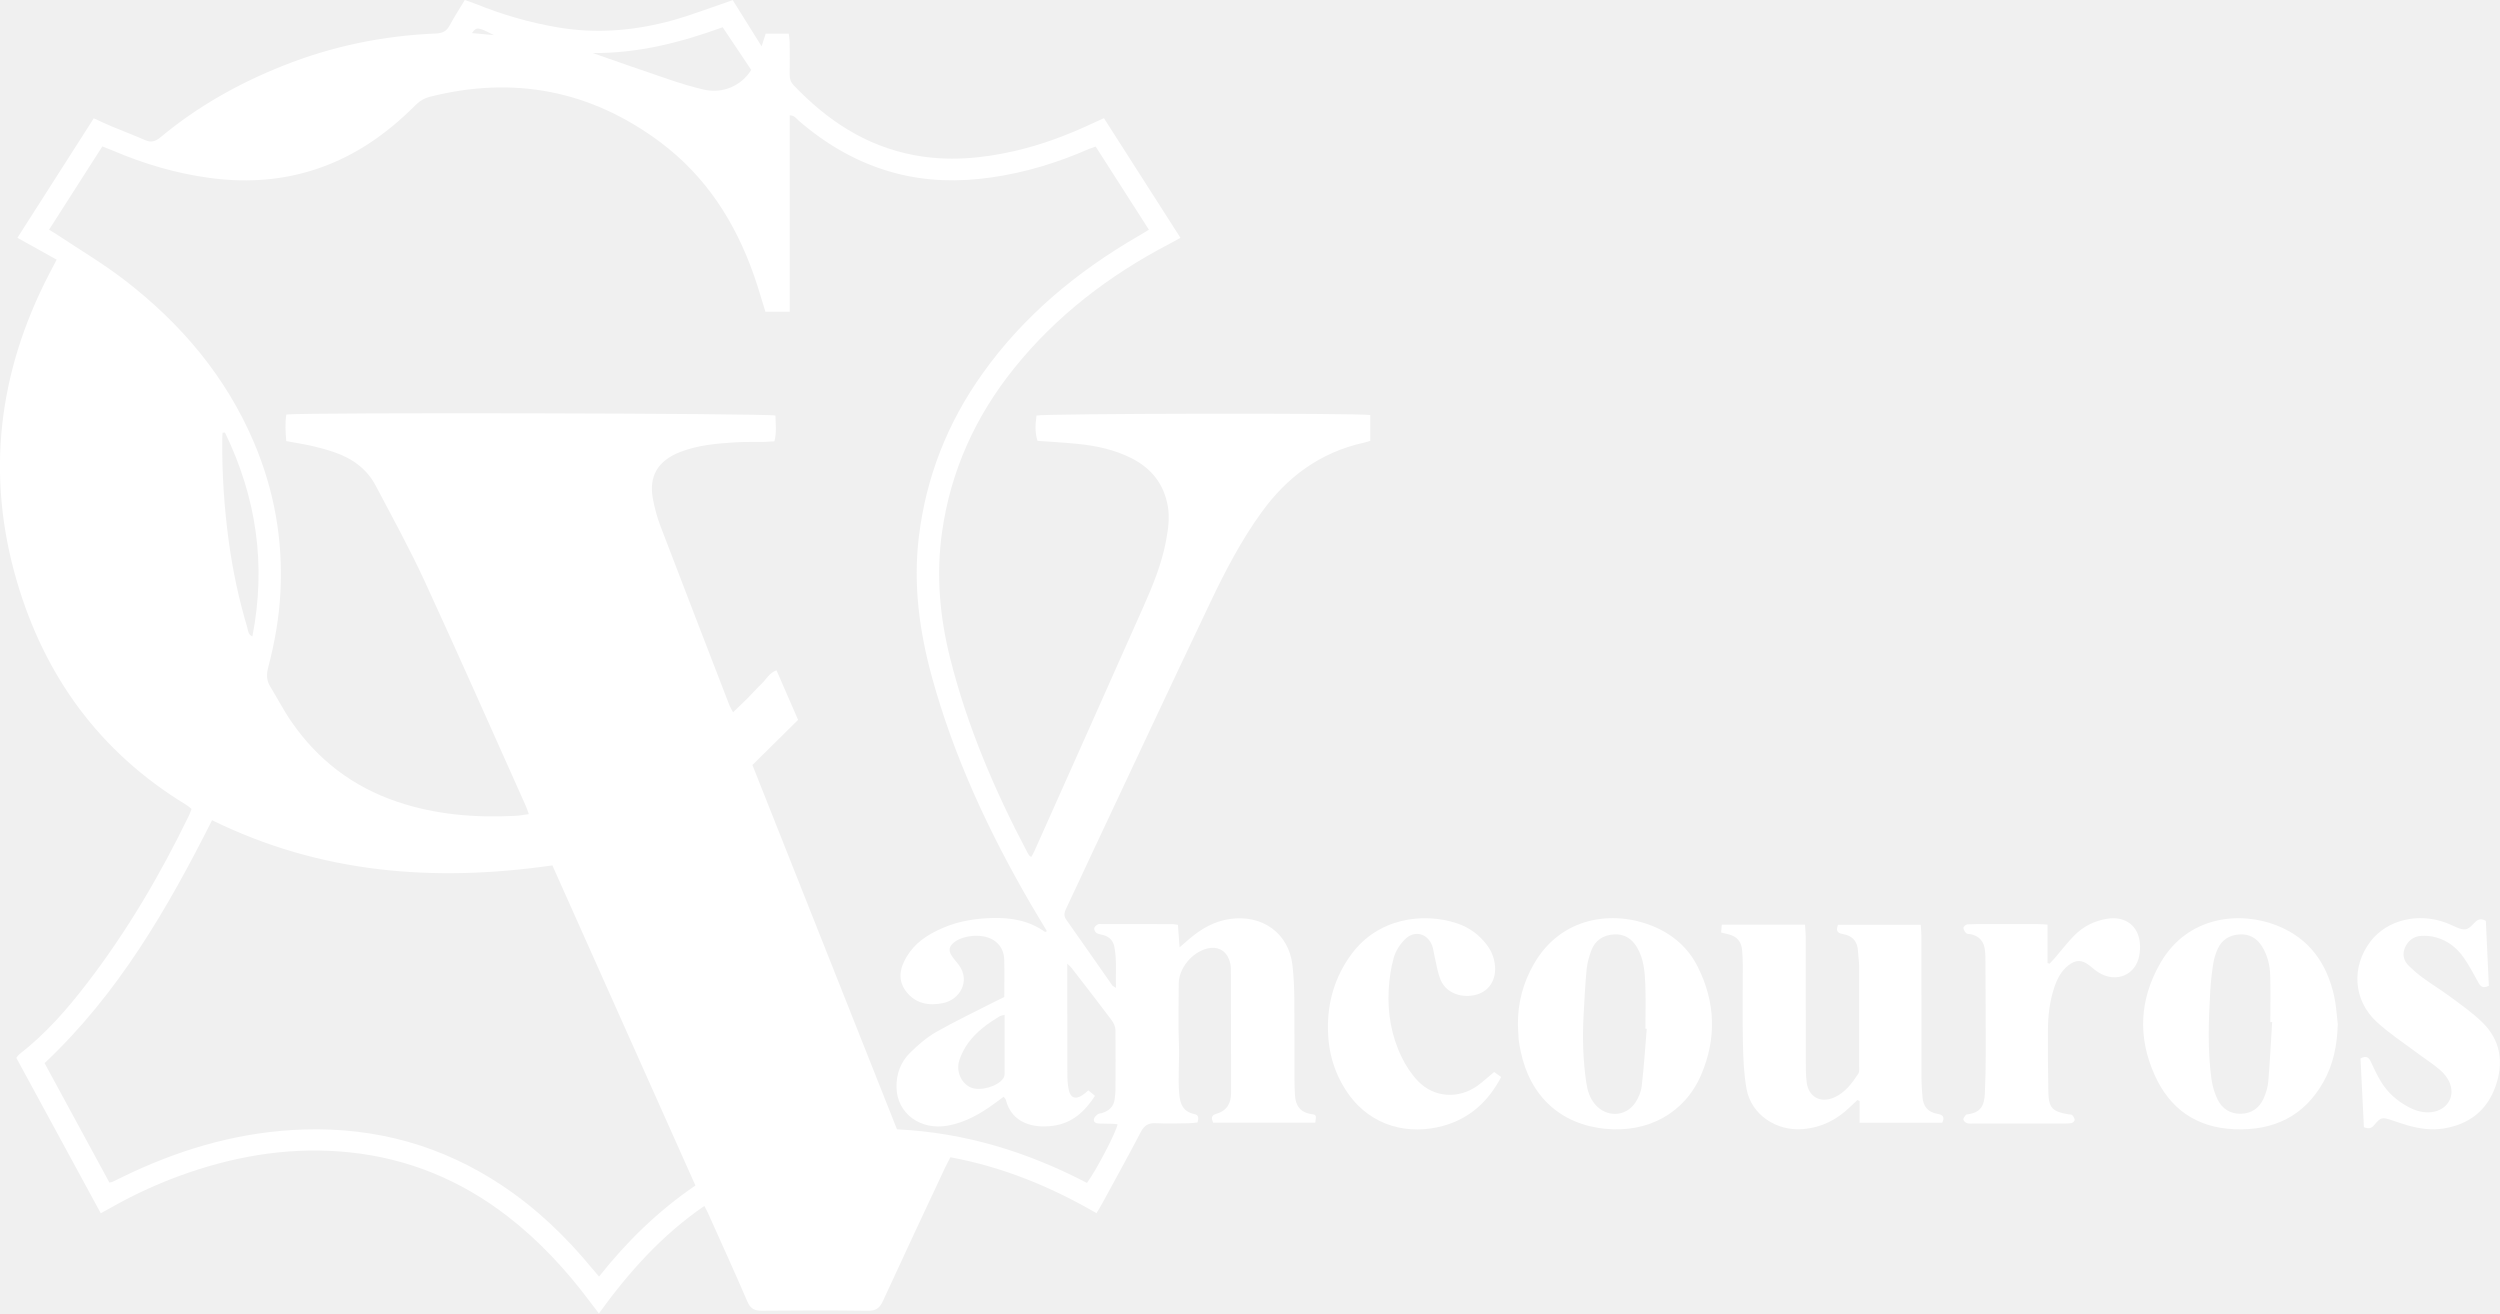
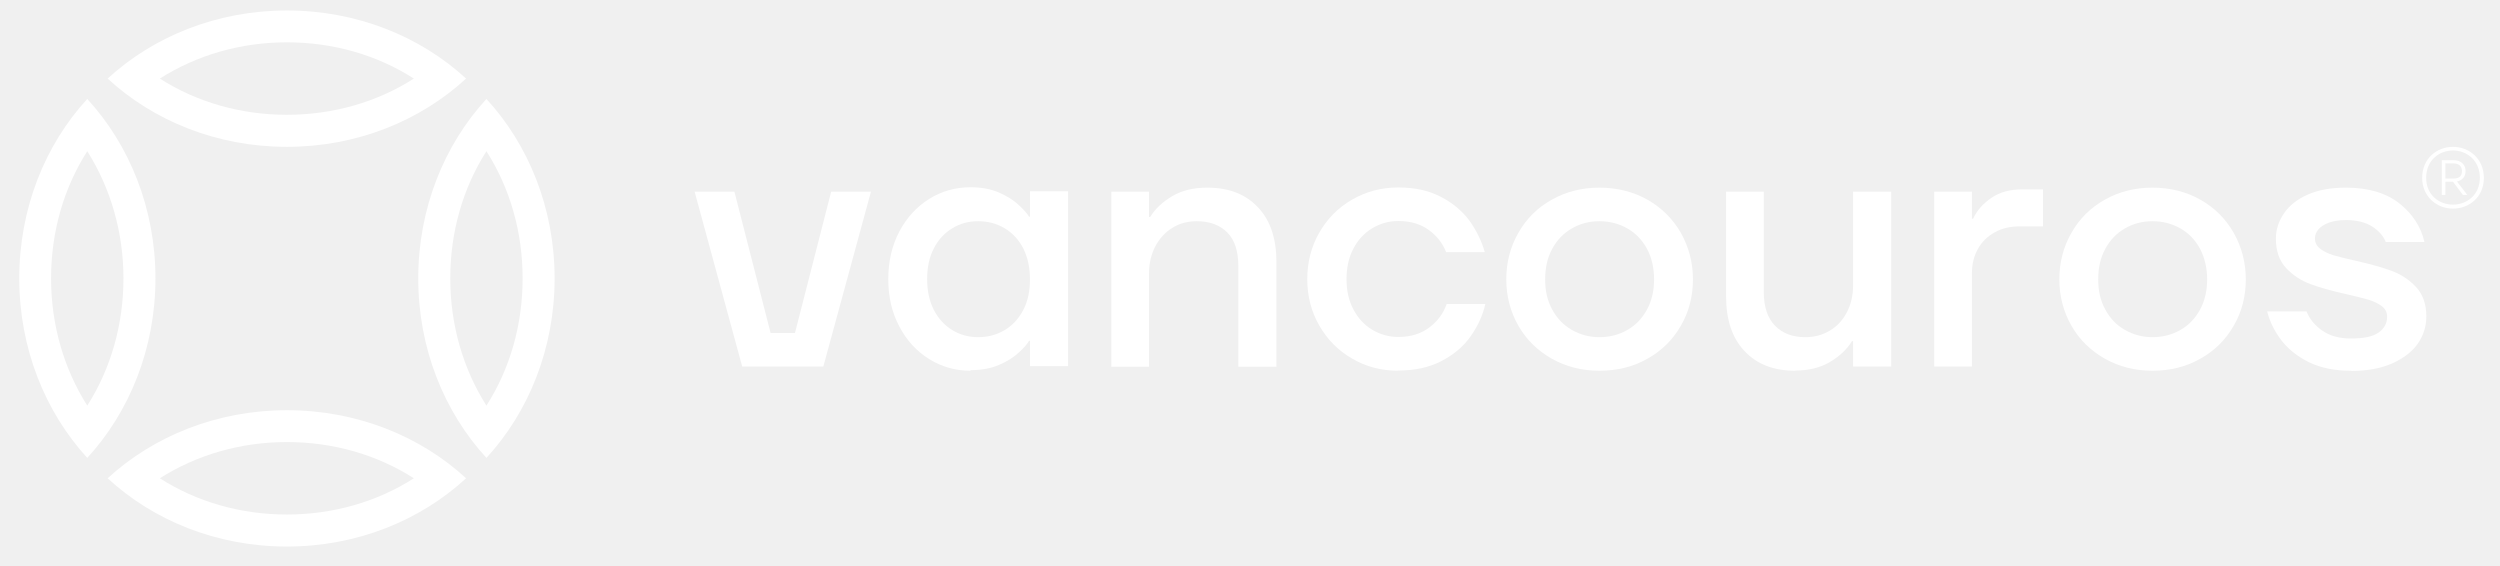
- <svg xmlns="http://www.w3.org/2000/svg" width="59" height="31" viewBox="0 0 59 31" fill="none">
-   <g clip-path="url(#clip0_1282_110)">
-     <path d="M26.336 23.318C26.326 22.974 26.36 22.66 26.299 22.346C26.271 22.2 26.185 22.109 26.04 22.068C25.987 22.052 25.925 22.048 25.881 22.02C25.848 22 25.819 21.944 25.823 21.908C25.827 21.874 25.872 21.838 25.908 21.815C25.931 21.8 25.971 21.808 26.003 21.808C26.561 21.808 27.118 21.808 27.676 21.809C27.707 21.809 27.74 21.818 27.799 21.826C27.811 21.988 27.823 22.151 27.838 22.357C27.941 22.268 28.01 22.206 28.081 22.147C28.353 21.918 28.652 21.744 29.018 21.689C29.791 21.574 30.416 22.025 30.502 22.779C30.531 23.035 30.543 23.293 30.546 23.549C30.552 24.181 30.547 24.813 30.549 25.445C30.549 25.577 30.554 25.71 30.561 25.842C30.573 26.09 30.683 26.255 30.956 26.294C31.067 26.31 31.066 26.321 31.041 26.495H28.629C28.589 26.396 28.578 26.322 28.702 26.287C28.959 26.215 29.054 26.032 29.054 25.789C29.054 24.814 29.053 23.839 29.049 22.864C29.049 22.788 29.03 22.708 29.003 22.637C28.921 22.424 28.724 22.328 28.499 22.383C28.13 22.472 27.818 22.852 27.818 23.218C27.818 23.686 27.803 24.154 27.822 24.622C27.84 25.024 27.794 25.424 27.831 25.826C27.852 26.058 27.924 26.237 28.184 26.291C28.297 26.314 28.288 26.389 28.262 26.49C28.195 26.497 28.126 26.509 28.057 26.509C27.798 26.512 27.539 26.521 27.282 26.508C27.104 26.498 27.006 26.558 26.925 26.712C26.627 27.283 26.313 27.847 26.006 28.413C25.97 28.481 25.927 28.546 25.877 28.631C24.799 28.006 23.671 27.542 22.43 27.311C22.386 27.398 22.344 27.472 22.308 27.548C21.815 28.6 21.321 29.65 20.837 30.705C20.761 30.87 20.675 30.937 20.479 30.934C19.647 30.923 18.814 30.925 17.983 30.933C17.804 30.935 17.711 30.884 17.64 30.721C17.336 30.015 17.016 29.316 16.702 28.614C16.683 28.573 16.66 28.533 16.623 28.46C15.62 29.148 14.842 30.02 14.134 30.997C14.043 30.879 13.972 30.787 13.902 30.693C13.345 29.951 12.715 29.273 11.971 28.699C10.878 27.856 9.64 27.339 8.246 27.195C6.946 27.06 5.685 27.252 4.458 27.672C3.818 27.891 3.203 28.168 2.618 28.501C2.548 28.54 2.478 28.578 2.378 28.633C1.711 27.405 1.049 26.186 0.385 24.965C0.412 24.931 0.428 24.903 0.452 24.884C1.075 24.402 1.585 23.818 2.057 23.202C3.004 21.969 3.782 20.641 4.456 19.253C4.48 19.204 4.497 19.154 4.521 19.091C4.475 19.055 4.435 19.018 4.39 18.991C2.335 17.741 1.048 15.938 0.396 13.712C-0.334 11.213 -0.045 8.791 1.159 6.468C1.213 6.364 1.267 6.26 1.337 6.128C1.032 5.958 0.735 5.793 0.411 5.612C1.014 4.67 1.61 3.738 2.213 2.792C2.367 2.862 2.504 2.928 2.643 2.986C2.902 3.094 3.166 3.193 3.423 3.306C3.57 3.371 3.671 3.337 3.79 3.238C4.654 2.518 5.628 1.969 6.681 1.551C7.834 1.092 9.037 0.842 10.284 0.791C10.441 0.784 10.536 0.74 10.608 0.606C10.716 0.406 10.84 0.214 10.97 -0.001C11.063 0.033 11.152 0.063 11.239 0.097C11.859 0.348 12.498 0.533 13.162 0.646C14.089 0.804 14.999 0.723 15.894 0.474C16.288 0.364 16.672 0.215 17.06 0.085C17.134 0.059 17.208 0.032 17.292 0.002C17.514 0.355 17.729 0.7 17.974 1.093C18.016 0.963 18.041 0.887 18.07 0.795H18.615C18.622 0.857 18.634 0.923 18.636 0.989C18.639 1.247 18.64 1.505 18.636 1.761C18.634 1.861 18.663 1.941 18.733 2.015C19.513 2.831 20.422 3.444 21.571 3.661C22.369 3.812 23.163 3.744 23.949 3.563C24.588 3.416 25.196 3.187 25.787 2.91C25.866 2.873 25.945 2.838 26.053 2.789C26.652 3.727 27.248 4.659 27.859 5.613C27.76 5.667 27.679 5.712 27.596 5.756C26.172 6.5 24.927 7.454 23.931 8.694C23.016 9.833 22.438 11.114 22.234 12.546C22.089 13.556 22.176 14.553 22.425 15.54C22.827 17.14 23.472 18.651 24.244 20.114C24.258 20.141 24.276 20.169 24.294 20.194C24.302 20.205 24.318 20.21 24.339 20.222C24.366 20.174 24.394 20.128 24.415 20.079C25.272 18.16 26.131 16.242 26.983 14.322C27.209 13.813 27.421 13.297 27.521 12.748C27.569 12.487 27.607 12.226 27.562 11.958C27.474 11.432 27.182 11.055 26.7 10.812C26.3 10.611 25.867 10.518 25.423 10.475C25.11 10.443 24.797 10.428 24.486 10.404C24.432 10.236 24.425 10.075 24.461 9.807C24.631 9.758 32.028 9.745 32.339 9.795V10.404C32.289 10.419 32.237 10.437 32.185 10.448C31.146 10.678 30.366 11.267 29.769 12.095C29.292 12.755 28.917 13.475 28.569 14.205C27.607 16.223 26.661 18.249 25.709 20.272C25.525 20.663 25.346 21.055 25.16 21.444C25.117 21.536 25.099 21.613 25.164 21.705C25.528 22.22 25.888 22.738 26.25 23.255C26.261 23.271 26.285 23.28 26.339 23.316L26.336 23.318ZM1.155 5.421C1.245 5.475 1.308 5.51 1.366 5.55C1.891 5.899 2.437 6.223 2.935 6.606C4.278 7.638 5.335 8.893 5.992 10.438C6.472 11.567 6.68 12.739 6.619 13.958C6.589 14.568 6.484 15.166 6.328 15.756C6.286 15.918 6.29 16.06 6.378 16.203C6.55 16.485 6.701 16.78 6.89 17.05C7.503 17.932 8.324 18.566 9.366 18.919C10.271 19.226 11.207 19.303 12.159 19.254C12.261 19.249 12.363 19.229 12.48 19.213C12.451 19.133 12.433 19.074 12.408 19.018C11.616 17.252 10.834 15.479 10.024 13.721C9.67 12.953 9.26 12.208 8.864 11.457C8.656 11.063 8.309 10.814 7.882 10.67C7.715 10.613 7.543 10.565 7.371 10.526C7.169 10.48 6.964 10.449 6.756 10.41C6.736 10.187 6.726 9.982 6.758 9.782C7.266 9.73 18.116 9.753 18.301 9.807C18.303 10.002 18.333 10.202 18.276 10.415C18.19 10.42 18.111 10.427 18.032 10.429C17.814 10.433 17.595 10.425 17.378 10.438C16.926 10.464 16.476 10.502 16.05 10.668C15.521 10.875 15.306 11.243 15.41 11.782C15.451 11.996 15.508 12.21 15.586 12.413C16.125 13.824 16.669 15.233 17.214 16.644C17.235 16.697 17.267 16.746 17.3 16.809C17.432 16.683 17.547 16.575 17.658 16.463C17.764 16.357 17.863 16.241 17.972 16.138C18.083 16.034 18.152 15.884 18.325 15.818C18.495 16.208 18.66 16.587 18.835 16.989C18.474 17.346 18.12 17.696 17.757 18.054C18.894 20.92 20.031 23.787 21.169 26.652C22.786 26.73 24.262 27.192 25.652 27.917C25.868 27.629 26.353 26.699 26.374 26.532C26.326 26.528 26.279 26.522 26.232 26.521C26.134 26.518 26.037 26.519 25.94 26.516C25.869 26.514 25.803 26.487 25.816 26.409C25.823 26.367 25.871 26.326 25.908 26.295C25.93 26.277 25.97 26.28 26 26.27C26.179 26.217 26.292 26.109 26.308 25.922C26.313 25.859 26.325 25.798 26.325 25.735C26.326 25.259 26.331 24.784 26.325 24.308C26.323 24.231 26.284 24.143 26.236 24.078C25.924 23.662 25.604 23.25 25.285 22.838C25.26 22.806 25.227 22.78 25.188 22.744C25.188 23.086 25.188 23.406 25.188 23.725C25.188 24.271 25.187 24.817 25.19 25.363C25.19 25.479 25.198 25.598 25.221 25.712C25.259 25.911 25.38 25.957 25.548 25.844C25.594 25.814 25.633 25.776 25.685 25.733C25.737 25.776 25.784 25.814 25.842 25.862C25.604 26.229 25.308 26.506 24.858 26.568C24.378 26.634 23.876 26.504 23.737 25.955C23.732 25.934 23.712 25.917 23.687 25.883C23.616 25.936 23.546 25.987 23.476 26.038C23.146 26.281 22.795 26.484 22.379 26.563C21.726 26.687 21.168 26.279 21.157 25.66C21.152 25.353 21.252 25.068 21.475 24.848C21.659 24.666 21.862 24.489 22.087 24.359C22.538 24.102 23.01 23.878 23.473 23.641C23.551 23.601 23.629 23.565 23.701 23.53C23.701 23.223 23.708 22.934 23.7 22.647C23.694 22.479 23.636 22.331 23.49 22.217C23.225 22.008 22.724 22.069 22.514 22.241C22.401 22.333 22.379 22.427 22.457 22.55C22.507 22.63 22.575 22.699 22.63 22.775C22.911 23.16 22.643 23.593 22.262 23.672C21.927 23.743 21.611 23.689 21.39 23.406C21.175 23.132 21.237 22.841 21.401 22.572C21.489 22.428 21.609 22.29 21.746 22.186C21.901 22.066 22.082 21.971 22.265 21.893C22.631 21.737 23.023 21.675 23.421 21.665C23.864 21.653 24.29 21.727 24.659 21.991C24.667 21.997 24.686 21.986 24.699 21.983C24.699 21.975 24.702 21.966 24.699 21.962C24.571 21.745 24.439 21.531 24.313 21.314C23.331 19.621 22.511 17.861 21.994 15.98C21.696 14.894 21.549 13.794 21.685 12.668C21.855 11.262 22.359 9.977 23.19 8.813C24.155 7.459 25.413 6.412 26.865 5.571C26.946 5.525 27.024 5.476 27.114 5.421C26.685 4.753 26.271 4.106 25.857 3.458C25.784 3.484 25.738 3.499 25.695 3.517C24.956 3.841 24.189 4.076 23.385 4.189C22.626 4.297 21.873 4.282 21.128 4.085C20.261 3.856 19.514 3.421 18.848 2.847C18.793 2.799 18.752 2.723 18.637 2.722V7.357H18.064C17.972 7.065 17.892 6.78 17.794 6.501C17.354 5.247 16.661 4.154 15.561 3.339C13.936 2.137 12.129 1.782 10.145 2.284C10.016 2.318 9.912 2.376 9.819 2.469C9.633 2.653 9.44 2.833 9.237 2.999C7.988 4.018 6.553 4.421 4.932 4.197C4.145 4.089 3.391 3.865 2.663 3.554C2.584 3.521 2.505 3.491 2.415 3.456C1.993 4.115 1.582 4.758 1.157 5.422L1.155 5.421ZM16.412 27.978C15.278 25.441 14.154 22.925 13.036 20.423C10.233 20.828 7.55 20.608 5.005 19.357C3.949 21.45 2.792 23.452 1.052 25.09C1.568 26.04 2.077 26.977 2.582 27.908C2.622 27.9 2.639 27.9 2.652 27.893C2.811 27.817 2.968 27.737 3.128 27.663C4.408 27.071 5.746 26.7 7.175 26.656C8.888 26.603 10.446 27.043 11.854 27.981C12.665 28.522 13.356 29.186 13.968 29.928C14.017 29.989 14.069 30.046 14.137 30.127C14.79 29.305 15.521 28.585 16.412 27.978ZM13.984 1.251C14.589 1.461 15.193 1.675 15.8 1.879C16.066 1.969 16.336 2.051 16.61 2.115C17.056 2.217 17.495 2.027 17.729 1.65C17.508 1.319 17.285 0.987 17.055 0.643C16.06 1.006 15.051 1.261 13.984 1.252V1.251ZM5.309 10.208C5.29 10.209 5.272 10.211 5.253 10.212C5.25 10.264 5.245 10.316 5.245 10.367C5.238 11.179 5.291 11.987 5.401 12.791C5.494 13.472 5.637 14.143 5.834 14.803C5.855 14.875 5.849 14.969 5.956 15.021C6.286 13.334 6.052 11.739 5.309 10.208ZM23.709 23.95C23.655 23.965 23.616 23.969 23.585 23.988C23.311 24.154 23.052 24.342 22.861 24.598C22.765 24.727 22.685 24.878 22.638 25.03C22.557 25.291 22.692 25.571 22.911 25.665C23.127 25.758 23.543 25.644 23.676 25.451C23.696 25.422 23.708 25.38 23.708 25.343C23.71 24.885 23.709 24.427 23.709 23.948V23.95ZM11.139 0.781C11.314 0.798 11.46 0.812 11.656 0.829C11.281 0.634 11.243 0.63 11.139 0.781Z" fill="white" />
-     <path d="M40.618 22.01C40.624 21.937 40.628 21.887 40.634 21.822H42.598C42.604 21.924 42.615 22.015 42.615 22.104C42.616 23.087 42.615 24.07 42.617 25.053C42.617 25.217 42.617 25.381 42.638 25.544C42.681 25.887 42.966 26.044 43.289 25.899C43.547 25.783 43.71 25.563 43.857 25.337C43.887 25.29 43.876 25.216 43.876 25.153C43.877 24.373 43.878 23.593 43.876 22.813C43.876 22.697 43.855 22.58 43.85 22.463C43.843 22.227 43.726 22.081 43.483 22.042C43.348 22.02 43.329 21.95 43.377 21.825H45.329C45.335 21.916 45.345 22.006 45.345 22.095C45.346 23.21 45.345 24.326 45.347 25.441C45.347 25.588 45.36 25.737 45.37 25.884C45.385 26.106 45.496 26.251 45.73 26.288C45.858 26.309 45.898 26.366 45.837 26.497H43.886V25.986C43.869 25.977 43.852 25.969 43.835 25.96C43.776 26.017 43.716 26.073 43.657 26.129C43.349 26.425 42.99 26.61 42.549 26.647C41.917 26.7 41.328 26.303 41.218 25.698C41.155 25.346 41.141 24.985 41.133 24.627C41.12 24.011 41.13 23.395 41.13 22.779C41.13 22.662 41.123 22.544 41.114 22.428C41.099 22.226 40.993 22.095 40.785 22.048C40.738 22.037 40.692 22.025 40.62 22.008L40.618 22.01Z" fill="white" />
-     <path d="M55.171 24.182C55.158 24.659 55.069 25.115 54.832 25.536C54.379 26.337 53.666 26.688 52.734 26.65C51.824 26.612 51.203 26.159 50.849 25.37C50.446 24.471 50.491 23.579 50.989 22.72C51.625 21.622 52.85 21.494 53.73 21.84C54.51 22.148 54.917 22.745 55.087 23.513C55.136 23.732 55.145 23.96 55.173 24.183L55.171 24.182ZM53.622 24.12H53.58C53.58 23.753 53.588 23.387 53.577 23.022C53.57 22.779 53.514 22.544 53.381 22.331C53.262 22.142 53.088 22.04 52.86 22.052C52.625 22.063 52.441 22.173 52.343 22.383C52.291 22.495 52.252 22.617 52.233 22.739C52.199 22.953 52.175 23.171 52.162 23.389C52.122 24.081 52.097 24.775 52.19 25.464C52.213 25.631 52.263 25.801 52.338 25.953C52.441 26.161 52.628 26.288 52.879 26.285C53.139 26.282 53.322 26.146 53.423 25.921C53.479 25.794 53.52 25.655 53.532 25.517C53.571 25.052 53.593 24.585 53.623 24.12H53.622Z" fill="white" />
-     <path d="M35.823 24.184C35.817 23.674 35.943 23.198 36.199 22.751C36.849 21.616 38.086 21.484 38.993 21.851C39.472 22.045 39.841 22.364 40.067 22.817C40.488 23.655 40.514 24.518 40.144 25.373C39.756 26.271 38.892 26.739 37.888 26.64C36.833 26.537 36.109 25.875 35.888 24.81C35.868 24.718 35.85 24.626 35.841 24.533C35.83 24.417 35.829 24.3 35.823 24.183V24.184ZM38.862 24.28C38.852 24.28 38.842 24.279 38.832 24.278C38.832 23.927 38.843 23.577 38.829 23.227C38.817 22.932 38.794 22.634 38.639 22.367C38.519 22.159 38.341 22.036 38.09 22.052C37.835 22.067 37.644 22.194 37.556 22.428C37.502 22.573 37.459 22.727 37.444 22.88C37.41 23.236 37.393 23.595 37.373 23.952C37.344 24.489 37.358 25.025 37.438 25.559C37.465 25.739 37.518 25.91 37.637 26.054C37.904 26.378 38.369 26.365 38.597 26.017C38.672 25.902 38.73 25.762 38.745 25.628C38.797 25.18 38.826 24.729 38.863 24.28H38.862Z" fill="white" />
-     <path d="M35.262 25.299C35.316 25.338 35.364 25.373 35.427 25.418C35.127 25.988 34.692 26.396 34.059 26.57C33.263 26.791 32.374 26.597 31.821 25.815C31.496 25.355 31.348 24.845 31.339 24.295C31.329 23.647 31.502 23.05 31.897 22.515C32.521 21.671 33.575 21.525 34.381 21.789C34.68 21.888 34.919 22.067 35.102 22.316C35.207 22.46 35.266 22.619 35.282 22.793C35.312 23.121 35.147 23.385 34.853 23.471C34.51 23.571 34.141 23.442 34.007 23.144C33.928 22.968 33.904 22.77 33.858 22.582C33.836 22.491 33.83 22.395 33.796 22.309C33.682 22.023 33.379 21.948 33.158 22.167C33.039 22.285 32.937 22.444 32.893 22.601C32.823 22.846 32.788 23.105 32.773 23.359C32.744 23.912 32.836 24.45 33.081 24.952C33.179 25.153 33.308 25.35 33.464 25.513C33.841 25.907 34.422 25.943 34.869 25.623C35.003 25.526 35.124 25.412 35.263 25.298L35.262 25.299Z" fill="white" />
-     <path d="M58.666 21.733C58.69 22.24 58.714 22.758 58.737 23.265C58.593 23.336 58.537 23.277 58.486 23.182C58.381 22.989 58.276 22.794 58.153 22.613C57.993 22.38 57.777 22.203 57.495 22.123C57.382 22.091 57.256 22.08 57.138 22.087C56.952 22.098 56.823 22.209 56.755 22.37C56.689 22.528 56.727 22.68 56.854 22.8C56.957 22.899 57.065 22.993 57.181 23.077C57.4 23.236 57.632 23.379 57.85 23.541C58.098 23.726 58.356 23.906 58.577 24.121C59.02 24.552 59.092 25.078 58.895 25.636C58.696 26.201 58.281 26.534 57.666 26.633C57.379 26.679 57.103 26.637 56.829 26.561C56.705 26.527 56.584 26.482 56.462 26.442C56.212 26.361 56.192 26.361 56.028 26.554C55.967 26.627 55.908 26.648 55.788 26.602C55.761 26.068 55.734 25.519 55.708 24.98C55.845 24.906 55.904 24.953 55.952 25.057C56.023 25.213 56.097 25.37 56.185 25.517C56.342 25.78 56.566 25.98 56.84 26.126C56.991 26.206 57.149 26.257 57.325 26.251C57.709 26.238 57.951 25.921 57.819 25.572C57.775 25.453 57.687 25.337 57.588 25.253C57.408 25.098 57.203 24.971 57.012 24.826C56.7 24.592 56.369 24.376 56.086 24.113C55.533 23.599 55.489 22.813 55.944 22.217C56.332 21.71 57.067 21.529 57.734 21.78C57.817 21.812 57.895 21.854 57.977 21.887C58.169 21.965 58.236 21.954 58.378 21.797C58.455 21.713 58.527 21.654 58.666 21.732V21.733Z" fill="white" />
-     <path d="M48.321 21.821V22.729C48.337 22.734 48.355 22.738 48.371 22.742C48.41 22.7 48.451 22.659 48.489 22.615C48.644 22.435 48.787 22.246 48.954 22.077C49.165 21.863 49.428 21.73 49.733 21.682C50.154 21.615 50.466 21.847 50.501 22.258C50.51 22.349 50.505 22.445 50.489 22.537C50.413 23.01 49.94 23.211 49.522 22.948C49.441 22.898 49.371 22.831 49.296 22.774C49.126 22.647 48.985 22.648 48.816 22.781C48.654 22.907 48.561 23.078 48.494 23.266C48.373 23.609 48.332 23.964 48.331 24.325C48.329 24.808 48.332 25.291 48.341 25.774C48.349 26.143 48.436 26.235 48.812 26.298C48.844 26.303 48.887 26.298 48.904 26.317C48.934 26.346 48.96 26.391 48.962 26.429C48.962 26.454 48.921 26.497 48.89 26.504C48.829 26.517 48.762 26.515 48.698 26.515C47.996 26.515 47.293 26.515 46.591 26.515C46.534 26.515 46.474 26.523 46.423 26.507C46.386 26.495 46.339 26.453 46.335 26.42C46.331 26.386 46.37 26.344 46.396 26.309C46.403 26.299 46.425 26.3 46.441 26.297C46.741 26.257 46.83 26.097 46.843 25.803C46.858 25.468 46.864 25.134 46.864 24.798C46.864 24.065 46.859 23.333 46.856 22.6C46.856 22.538 46.85 22.475 46.843 22.414C46.82 22.224 46.718 22.097 46.522 22.05C46.483 22.04 46.431 22.048 46.406 22.025C46.37 21.993 46.338 21.941 46.337 21.897C46.337 21.869 46.394 21.818 46.428 21.815C46.581 21.806 46.734 21.808 46.888 21.808C47.283 21.808 47.679 21.808 48.075 21.808C48.146 21.808 48.217 21.815 48.322 21.821H48.321Z" fill="white" />
-   </g>
-   <defs>
-     <clipPath id="clip0_1282_110">
-       <rect width="59" height="31" fill="white" />
-     </clipPath>
-   </defs>
+ <svg xmlns="http://www.w3.org/2000/svg" width="84" height="19" viewBox="0 0 84 19" fill="none">
+   <path d="M2.932 5.081C3.719 6.324 4.148 7.804 4.148 9.355C4.148 10.906 3.725 12.386 2.932 13.629C2.145 12.386 1.716 10.912 1.716 9.355C1.716 7.798 2.138 6.324 2.932 5.081ZM2.932 3.325C1.518 4.863 0.647 6.997 0.647 9.355C0.647 11.713 1.524 13.847 2.932 15.385C4.346 13.847 5.223 11.713 5.223 9.355C5.223 6.997 4.346 4.863 2.932 3.325Z" fill="white" />
+   <path d="M16.344 5.081C17.138 6.324 17.56 7.798 17.56 9.355C17.56 10.912 17.138 12.386 16.344 13.629C15.557 12.386 15.129 10.912 15.129 9.355C15.129 7.798 15.551 6.324 16.344 5.081ZM16.344 3.325C14.93 4.863 14.053 6.997 14.053 9.355C14.053 11.713 14.93 13.847 16.344 15.385C17.759 13.847 18.635 11.713 18.635 9.355C18.635 6.997 17.759 4.863 16.344 3.325Z" fill="white" />
+   <path d="M9.638 1.422C11.193 1.422 12.665 1.845 13.906 2.64C12.665 3.434 11.187 3.857 9.638 3.857C8.09 3.857 6.611 3.434 5.37 2.64C6.611 1.852 8.083 1.422 9.638 1.422ZM9.638 0.352C7.283 0.352 5.152 1.23 3.617 2.64C5.152 4.056 7.283 4.934 9.638 4.934C11.993 4.934 14.124 4.056 15.66 2.64C14.124 1.224 11.987 0.352 9.638 0.352Z" fill="white" />
+   <path d="M9.638 14.853C11.193 14.853 12.665 15.276 13.906 16.07C12.665 16.865 11.187 17.288 9.638 17.288C8.09 17.288 6.611 16.865 5.37 16.07C6.611 15.282 8.083 14.853 9.638 14.853ZM9.638 13.783C7.283 13.783 5.152 14.661 3.617 16.07C5.152 17.487 7.283 18.364 9.638 18.364C11.993 18.364 14.124 17.487 15.66 16.07C14.124 14.654 11.987 13.783 9.638 13.783Z" fill="white" />
+   <path d="M24.938 12.316L23.339 6.44H24.676L25.892 11.188H26.711L27.927 6.44H29.264L27.664 12.316H24.938Z" fill="white" />
+   <path d="M32.611 12.457C32.105 12.457 31.645 12.328 31.222 12.066C30.8 11.803 30.467 11.444 30.218 10.97C29.968 10.502 29.846 9.97 29.846 9.381C29.846 8.791 29.968 8.253 30.218 7.779C30.467 7.311 30.8 6.946 31.222 6.683C31.645 6.42 32.105 6.292 32.611 6.292C32.976 6.292 33.295 6.35 33.571 6.472C33.846 6.593 34.07 6.734 34.236 6.895C34.409 7.055 34.518 7.183 34.575 7.279H34.607V6.427H35.887V12.303H34.607V11.45H34.575C34.524 11.553 34.409 11.681 34.236 11.841C34.063 12.002 33.846 12.143 33.571 12.258C33.295 12.38 32.976 12.437 32.611 12.437M32.867 11.329C33.193 11.329 33.487 11.252 33.756 11.092C34.025 10.931 34.23 10.707 34.383 10.412C34.537 10.118 34.607 9.778 34.607 9.387C34.607 8.996 34.531 8.644 34.383 8.349C34.23 8.054 34.025 7.83 33.756 7.67C33.487 7.51 33.193 7.433 32.867 7.433C32.54 7.433 32.259 7.51 31.997 7.67C31.734 7.83 31.523 8.054 31.376 8.349C31.222 8.644 31.152 8.99 31.152 9.387C31.152 9.784 31.229 10.118 31.376 10.412C31.529 10.707 31.734 10.931 31.997 11.092C32.259 11.252 32.553 11.329 32.867 11.329Z" fill="white" />
+   <path d="M37.34 12.316V6.44H38.607V7.292H38.645C38.818 7.01 39.068 6.779 39.394 6.587C39.72 6.395 40.111 6.305 40.565 6.305C41.288 6.305 41.851 6.523 42.267 6.965C42.683 7.401 42.888 8.016 42.888 8.811V12.322H41.608V8.945C41.608 8.439 41.486 8.061 41.237 7.811C40.987 7.561 40.648 7.433 40.213 7.433C39.912 7.433 39.637 7.503 39.4 7.651C39.163 7.792 38.971 7.997 38.824 8.266C38.684 8.535 38.607 8.836 38.607 9.182V12.322H37.34" fill="white" />
+   <path d="M46.977 12.456C46.414 12.456 45.895 12.322 45.428 12.046C44.961 11.777 44.596 11.406 44.328 10.938C44.059 10.47 43.924 9.951 43.924 9.381C43.924 8.81 44.059 8.285 44.328 7.817C44.596 7.349 44.961 6.978 45.428 6.709C45.895 6.44 46.407 6.299 46.977 6.299C47.546 6.299 47.994 6.401 48.397 6.606C48.8 6.811 49.12 7.08 49.364 7.401C49.6 7.728 49.779 8.086 49.888 8.471H48.589C48.474 8.176 48.282 7.926 48.007 7.728C47.738 7.529 47.393 7.426 46.983 7.426C46.663 7.426 46.375 7.51 46.106 7.67C45.838 7.83 45.627 8.061 45.473 8.355C45.319 8.65 45.243 8.99 45.243 9.381C45.243 9.772 45.319 10.098 45.473 10.393C45.627 10.688 45.838 10.919 46.106 11.079C46.375 11.239 46.67 11.322 46.983 11.322C47.399 11.322 47.751 11.213 48.026 11.002C48.308 10.79 48.5 10.528 48.608 10.214H49.907C49.818 10.611 49.645 10.976 49.402 11.316C49.159 11.655 48.833 11.925 48.423 12.136C48.013 12.348 47.533 12.45 46.977 12.45" fill="white" />
+   <path d="M53.74 12.457C53.152 12.457 52.621 12.322 52.141 12.053C51.667 11.784 51.29 11.419 51.021 10.951C50.752 10.483 50.611 9.958 50.611 9.387C50.611 8.817 50.746 8.292 51.021 7.817C51.29 7.343 51.667 6.972 52.141 6.709C52.621 6.44 53.152 6.305 53.74 6.305C54.329 6.305 54.873 6.44 55.353 6.709C55.827 6.978 56.204 7.35 56.473 7.817C56.742 8.292 56.883 8.817 56.883 9.387C56.883 9.958 56.748 10.483 56.473 10.951C56.204 11.419 55.827 11.79 55.353 12.053C54.88 12.322 54.342 12.457 53.74 12.457ZM53.74 11.329C54.093 11.329 54.406 11.245 54.681 11.085C54.963 10.925 55.18 10.694 55.34 10.4C55.5 10.105 55.577 9.765 55.577 9.387C55.577 9.009 55.5 8.657 55.34 8.362C55.18 8.067 54.963 7.837 54.681 7.676C54.4 7.516 54.086 7.433 53.74 7.433C53.395 7.433 53.088 7.516 52.813 7.676C52.531 7.837 52.313 8.067 52.154 8.362C51.994 8.657 51.917 8.996 51.917 9.387C51.917 9.778 51.994 10.105 52.154 10.4C52.313 10.694 52.531 10.925 52.813 11.085C53.094 11.245 53.401 11.329 53.74 11.329Z" fill="white" />
+   <path d="M60.319 12.457C59.596 12.457 59.033 12.239 58.617 11.797C58.201 11.361 57.996 10.746 57.996 9.951V6.44H59.263V9.817C59.263 10.31 59.391 10.688 59.641 10.944C59.89 11.201 60.229 11.329 60.658 11.329C60.959 11.329 61.234 11.258 61.477 11.111C61.72 10.97 61.912 10.765 62.053 10.496C62.194 10.227 62.264 9.926 62.264 9.579V6.44H63.544V12.316H62.264V11.463H62.226C62.053 11.745 61.803 11.976 61.477 12.168C61.151 12.36 60.76 12.45 60.319 12.45" fill="white" />
+   <path d="M64.99 12.316V6.44H66.257V7.35H66.296C66.424 7.068 66.635 6.837 66.916 6.645C67.198 6.452 67.543 6.363 67.947 6.363H68.644V7.606H67.863C67.543 7.606 67.268 7.67 67.025 7.805C66.782 7.939 66.596 8.119 66.462 8.356C66.328 8.593 66.257 8.868 66.257 9.176V12.316H64.99Z" fill="white" />
+   <path d="M72.323 12.457C71.735 12.457 71.204 12.322 70.724 12.053C70.25 11.784 69.873 11.419 69.604 10.951C69.335 10.483 69.194 9.958 69.194 9.387C69.194 8.817 69.329 8.292 69.604 7.817C69.873 7.343 70.25 6.972 70.724 6.709C71.197 6.44 71.735 6.305 72.323 6.305C72.912 6.305 73.456 6.44 73.93 6.709C74.409 6.978 74.781 7.35 75.049 7.817C75.318 8.292 75.459 8.817 75.459 9.387C75.459 9.958 75.325 10.483 75.049 10.951C74.781 11.419 74.403 11.79 73.93 12.053C73.456 12.322 72.918 12.457 72.323 12.457ZM72.323 11.329C72.669 11.329 72.989 11.245 73.264 11.085C73.546 10.925 73.763 10.694 73.923 10.4C74.083 10.105 74.16 9.765 74.16 9.387C74.16 9.009 74.077 8.657 73.923 8.362C73.763 8.067 73.546 7.837 73.264 7.676C72.983 7.516 72.669 7.433 72.323 7.433C71.978 7.433 71.671 7.516 71.396 7.676C71.114 7.837 70.896 8.067 70.737 8.362C70.576 8.657 70.5 8.996 70.5 9.387C70.5 9.778 70.576 10.105 70.737 10.4C70.896 10.694 71.114 10.925 71.396 11.085C71.677 11.245 71.984 11.329 72.323 11.329Z" fill="white" />
+   <path d="M78.985 12.457C78.441 12.457 77.98 12.361 77.59 12.175C77.2 11.982 76.892 11.739 76.662 11.444C76.432 11.143 76.265 10.816 76.176 10.464H77.5C77.603 10.72 77.775 10.932 78.031 11.111C78.281 11.284 78.601 11.374 78.991 11.374C79.42 11.374 79.727 11.31 79.919 11.175C80.111 11.04 80.207 10.867 80.207 10.637C80.207 10.496 80.15 10.38 80.034 10.291C79.919 10.201 79.772 10.131 79.593 10.073C79.414 10.022 79.164 9.958 78.85 9.887C78.358 9.778 77.948 9.663 77.635 9.547C77.321 9.432 77.046 9.253 76.816 9.009C76.585 8.766 76.47 8.433 76.47 8.016C76.47 7.715 76.56 7.433 76.745 7.164C76.924 6.901 77.193 6.69 77.545 6.536C77.897 6.382 78.319 6.305 78.819 6.305C79.58 6.305 80.175 6.485 80.623 6.837C81.065 7.189 81.346 7.625 81.461 8.131H80.162C80.085 7.933 79.932 7.76 79.708 7.612C79.484 7.471 79.19 7.394 78.825 7.394C78.594 7.394 78.396 7.427 78.243 7.484C78.089 7.542 77.974 7.619 77.897 7.708C77.82 7.805 77.782 7.901 77.782 8.01C77.782 8.151 77.839 8.266 77.955 8.356C78.07 8.445 78.217 8.516 78.396 8.574C78.575 8.625 78.825 8.689 79.138 8.759C79.631 8.868 80.041 8.984 80.354 9.099C80.668 9.214 80.943 9.394 81.173 9.637C81.404 9.881 81.525 10.214 81.525 10.63C81.525 10.964 81.429 11.271 81.237 11.547C81.045 11.822 80.757 12.04 80.373 12.213C79.99 12.38 79.535 12.463 79.01 12.463" fill="white" />
+   <path d="M81.385 5.978C81.385 5.331 81.871 4.934 82.421 4.934C82.972 4.934 83.458 5.338 83.458 5.978C83.458 6.619 82.965 7.01 82.421 7.01C81.877 7.01 81.385 6.606 81.385 5.978ZM82.421 6.875C82.895 6.875 83.323 6.542 83.323 5.972C83.323 5.402 82.895 5.056 82.421 5.056C81.948 5.056 81.519 5.395 81.519 5.972C81.519 6.549 81.948 6.875 82.421 6.875ZM82.044 5.382H82.44C82.696 5.382 82.844 5.536 82.844 5.748C82.844 5.953 82.716 6.062 82.555 6.1L82.901 6.549H82.754L82.421 6.106H82.165V6.549H82.044V5.382ZM82.44 5.998C82.626 5.998 82.722 5.914 82.722 5.754C82.722 5.594 82.626 5.491 82.44 5.491H82.165V5.998H82.44Z" fill="white" />
</svg>
